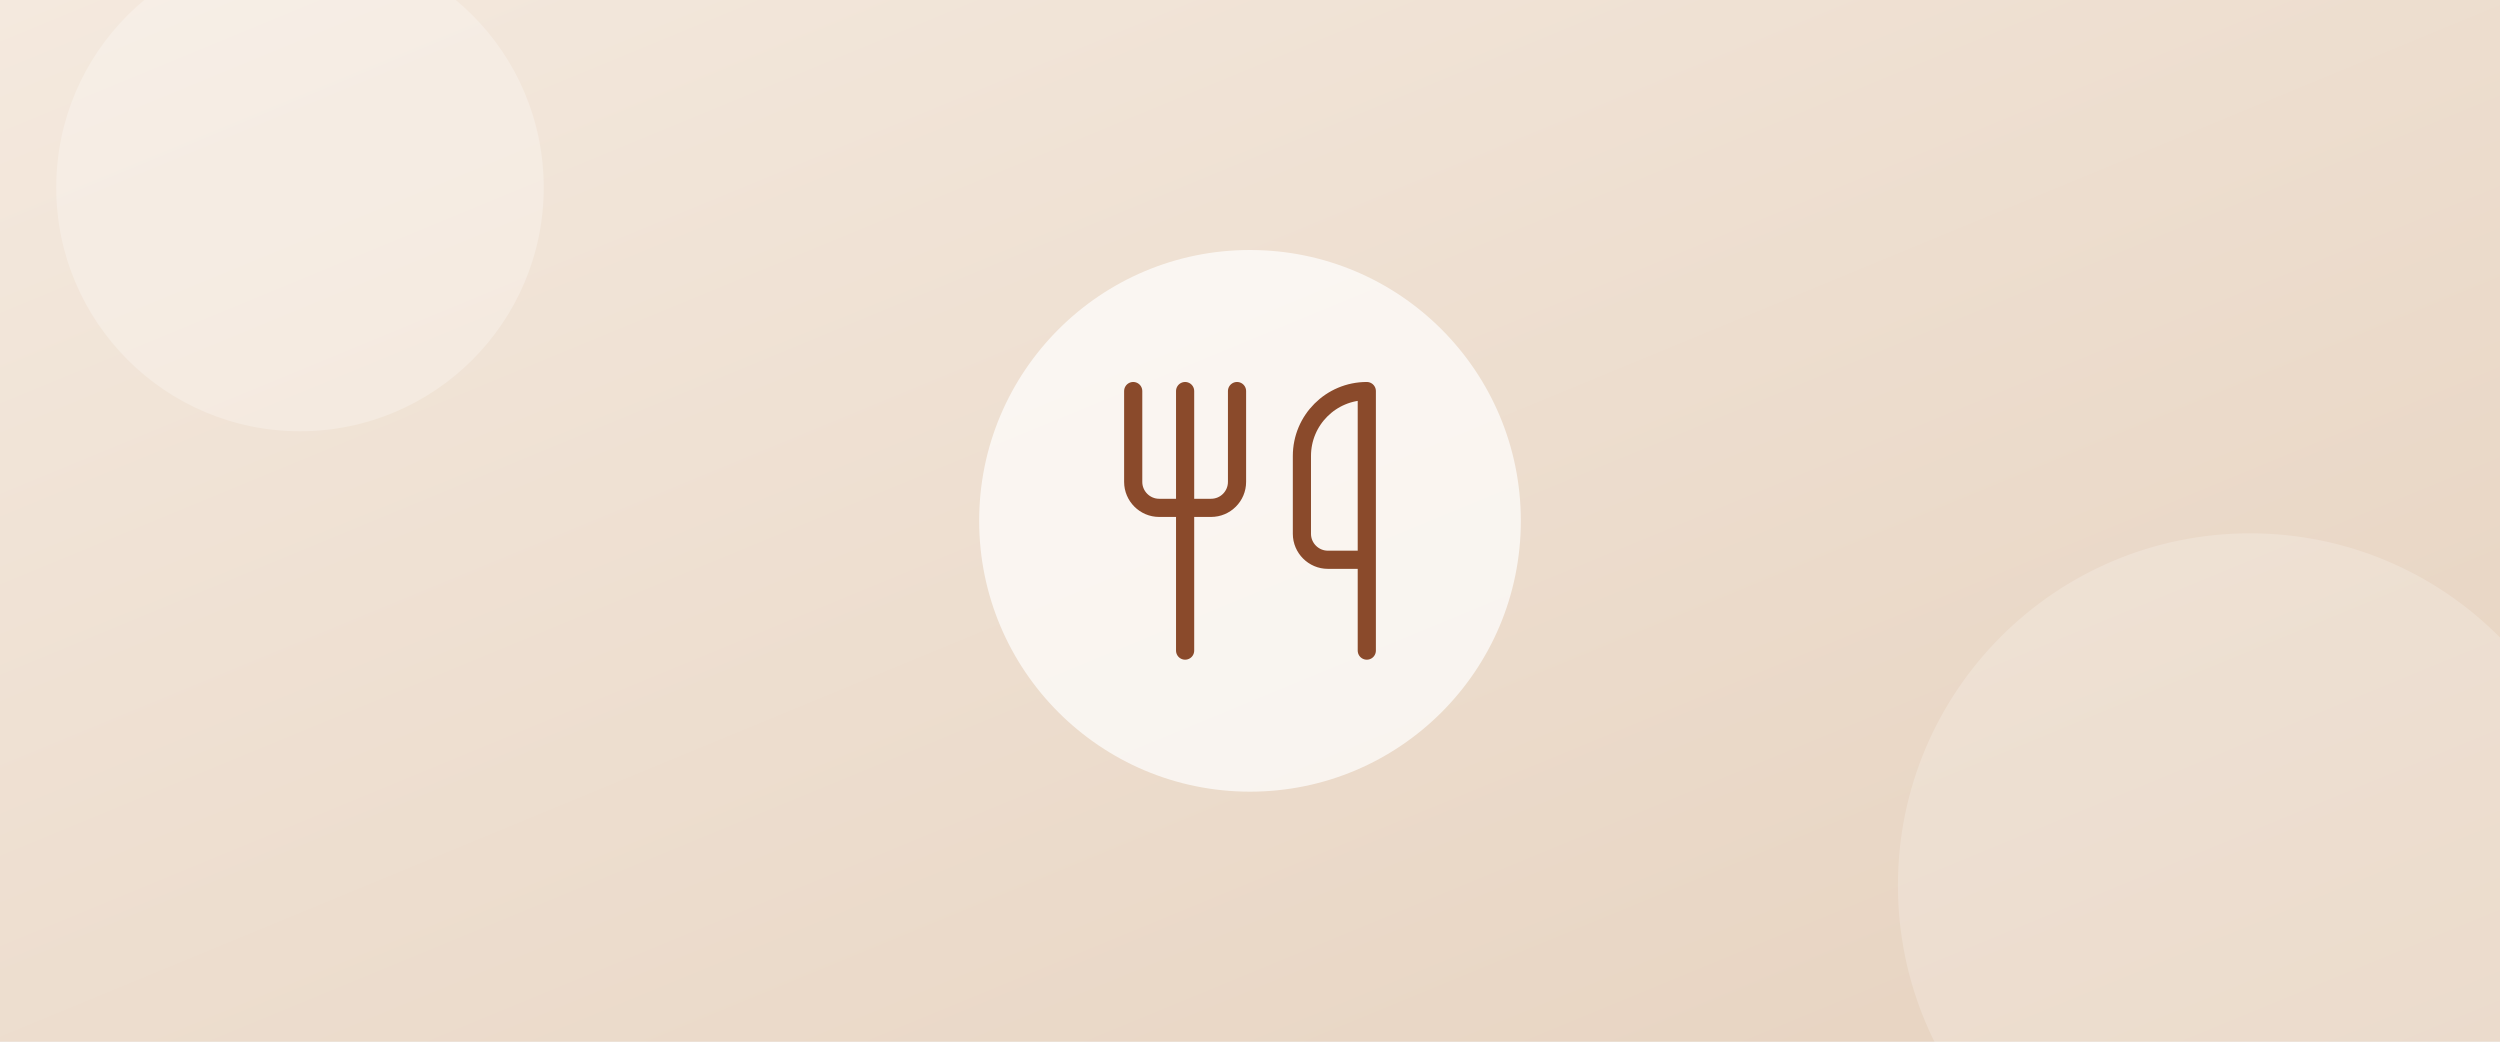
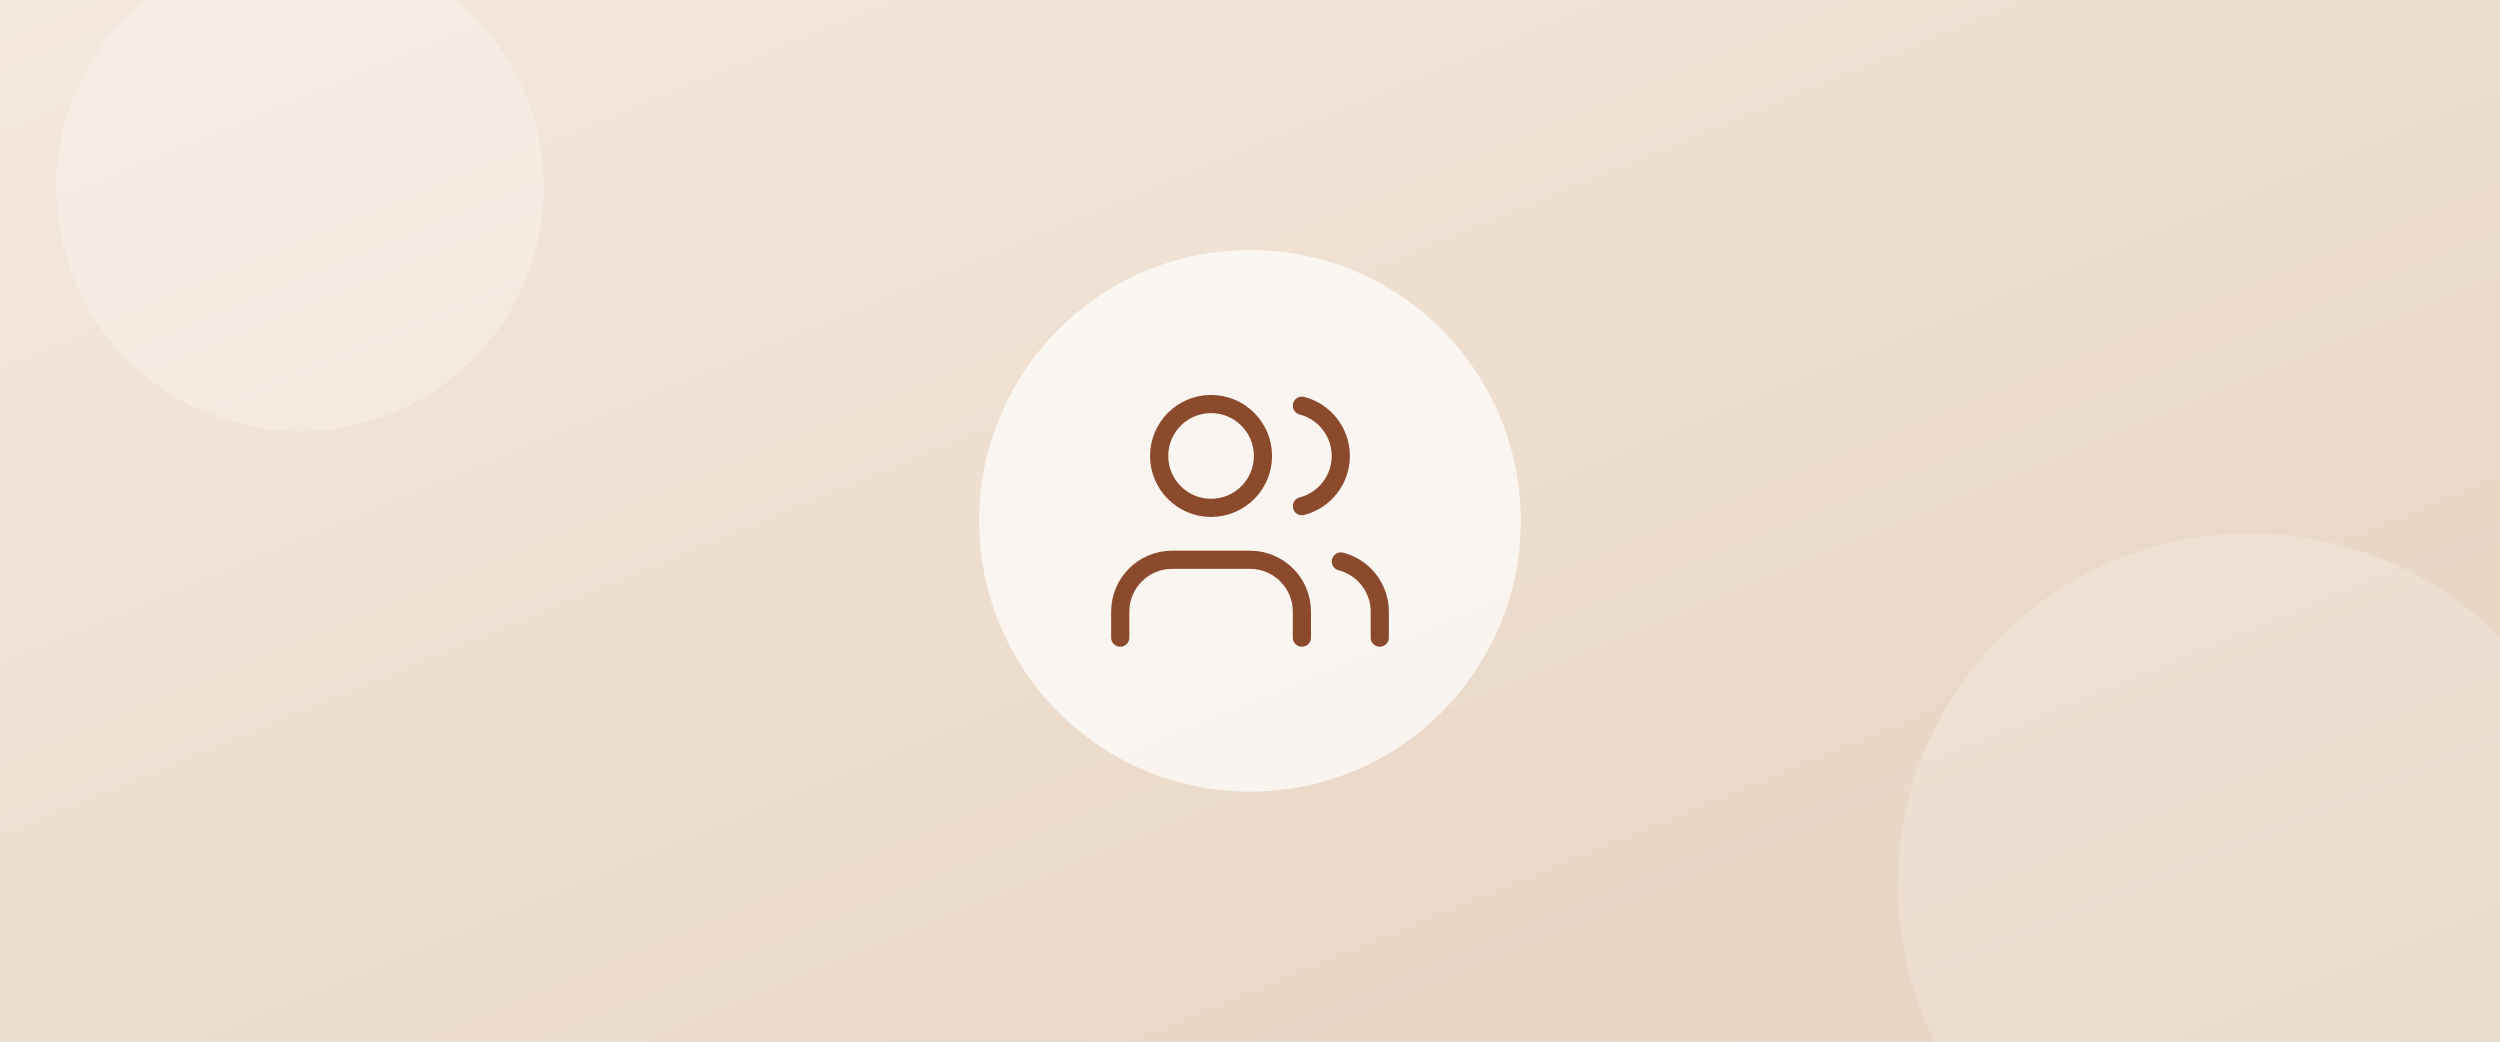
<svg xmlns="http://www.w3.org/2000/svg" viewBox="0 0 1200 500" width="1200" height="500">
  <defs>
    <linearGradient id="bg" x1="0" y1="0" x2="1" y2="1">
      <stop offset="0" stop-color="#f4e9de" />
      <stop offset="1" stop-color="#e6d2bf" />
    </linearGradient>
  </defs>
  <rect width="1200" height="500" fill="url(#bg)" />
  <circle cx="144" cy="90" r="117" fill="#ffffff" opacity="0.25" />
  <circle cx="1080" cy="425" r="169" fill="#ffffff" opacity="0.2" />
  <circle cx="600" cy="250" r="130" fill="#ffffff" opacity="0.7" />
  <g transform="translate(525.25 175.25) scale(6.229167)" fill="none" stroke="#8a4a2b" stroke-width="1.4" stroke-linecap="round" stroke-linejoin="round">
-     <path d="M3 2v7c0 1.1.9 2 2 2h4a2 2 0 0 0 2-2V2" />
-     <path d="M7 2v20" />
-     <path d="M21 15V2a5 5 0 0 0-5 5v6c0 1.1.9 2 2 2h3Zm0 0v7" />
+     <path d="M16 21v-2a4 4 0 0 0-4-4H6a4 4 0 0 0-4 4v2" />
+     <path d="M16 3.128a4 4 0 0 1 0 7.744" />
+     <path d="M22 21v-2a4 4 0 0 0-3-3.87" />
+     <circle cx="9" cy="7" r="4" />
  </g>
</svg>
